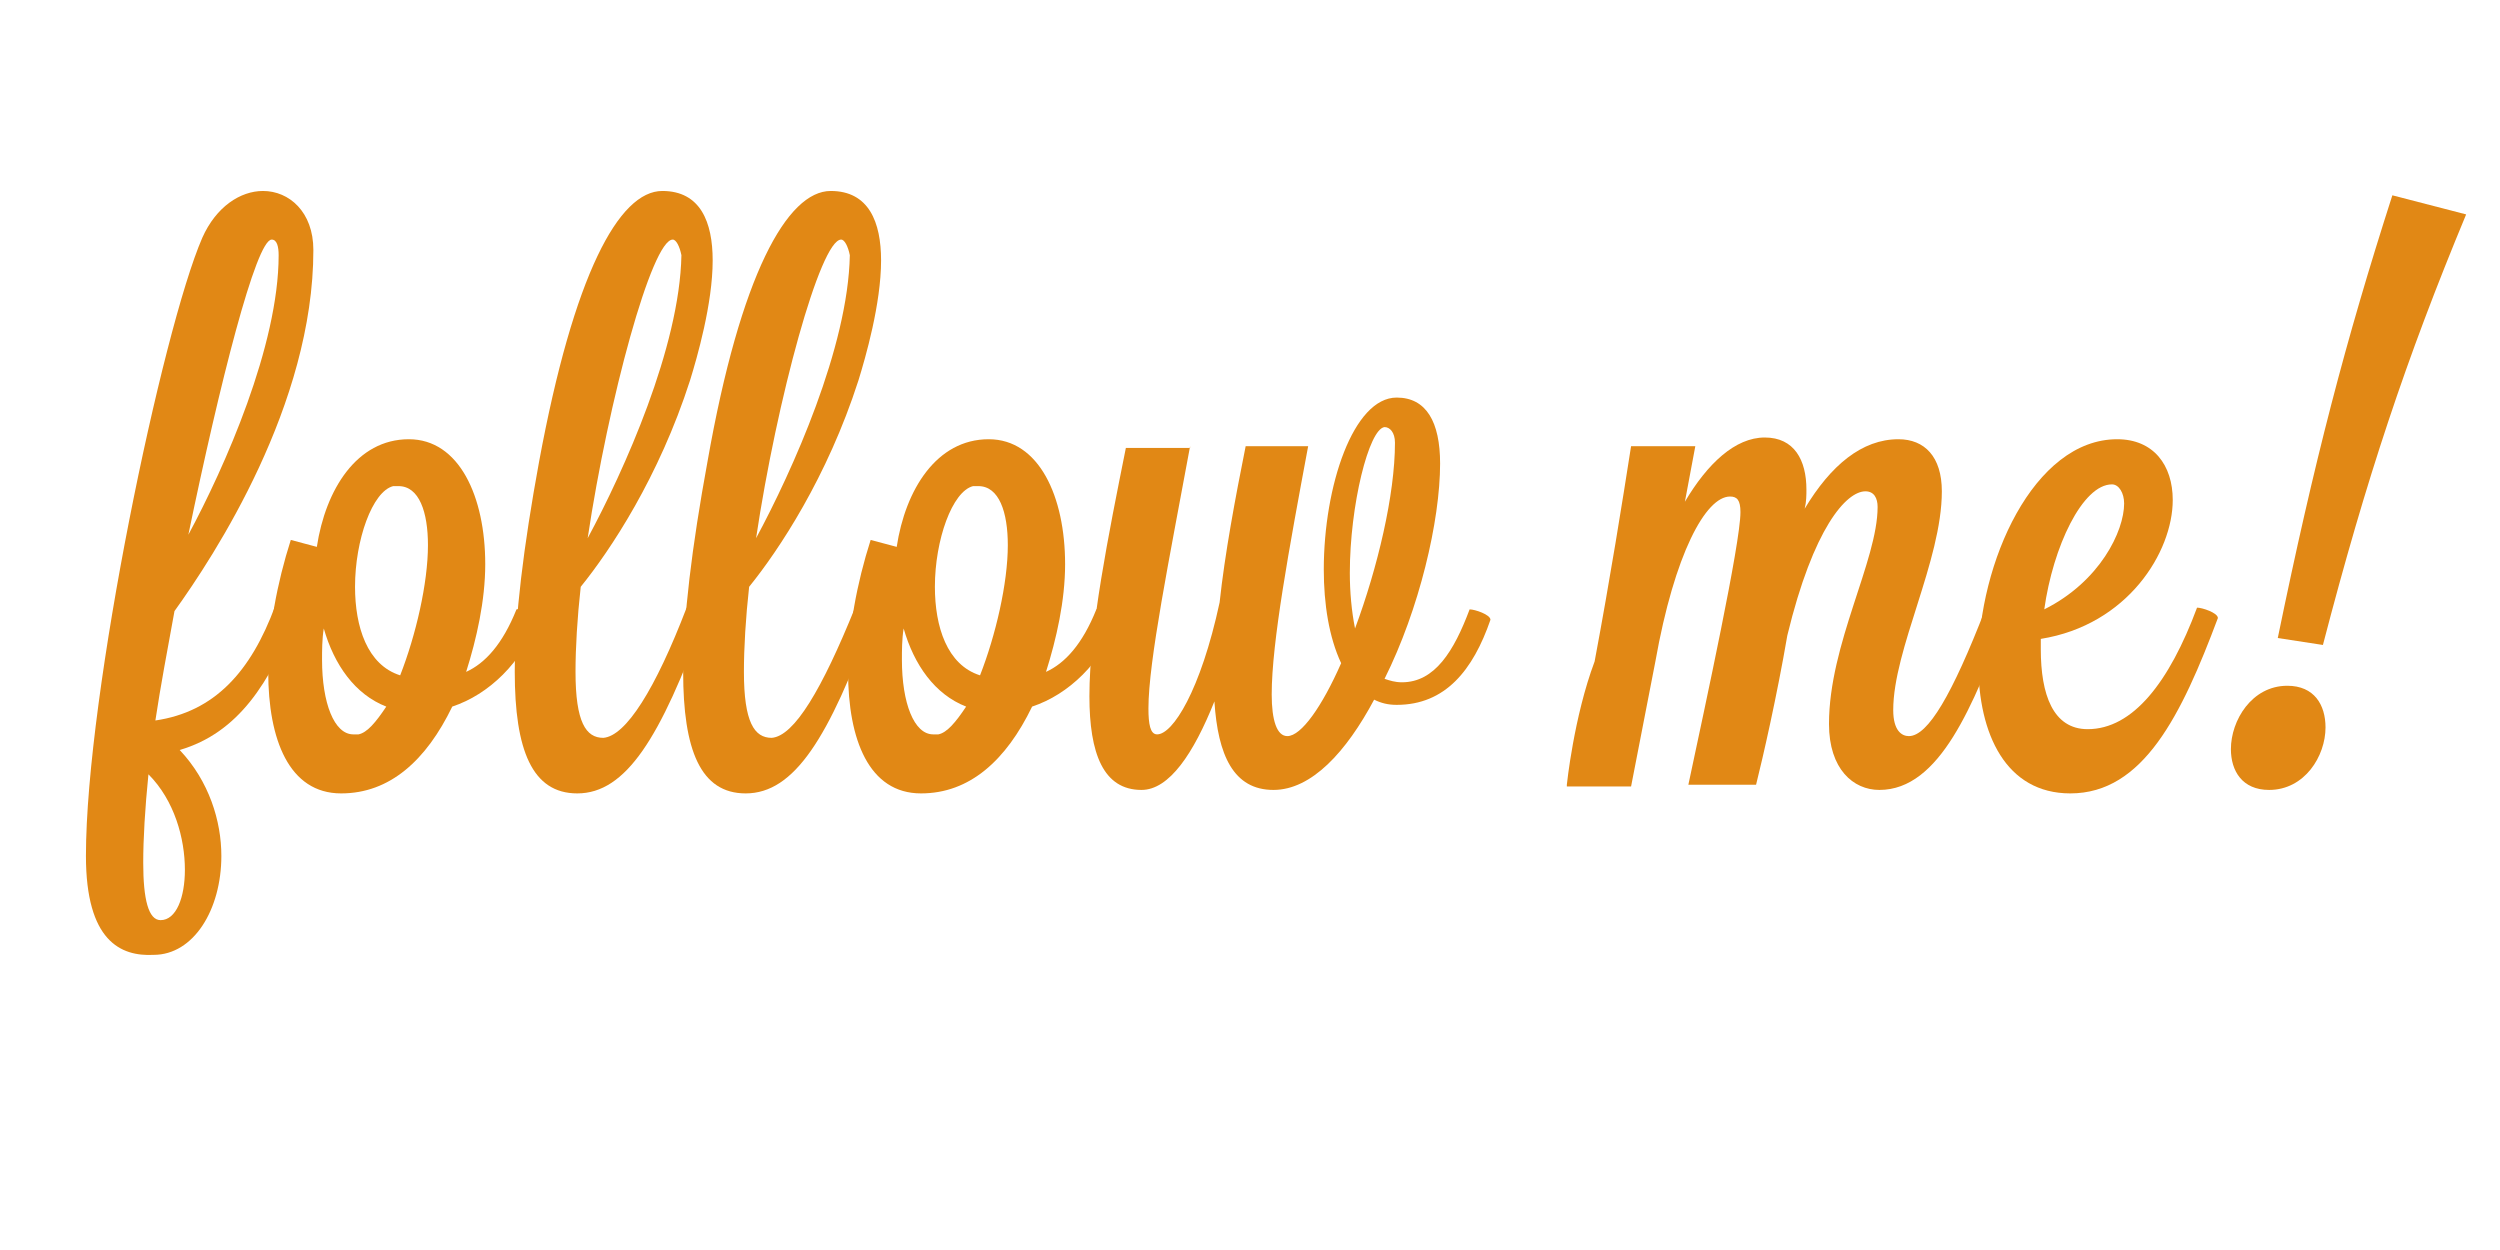
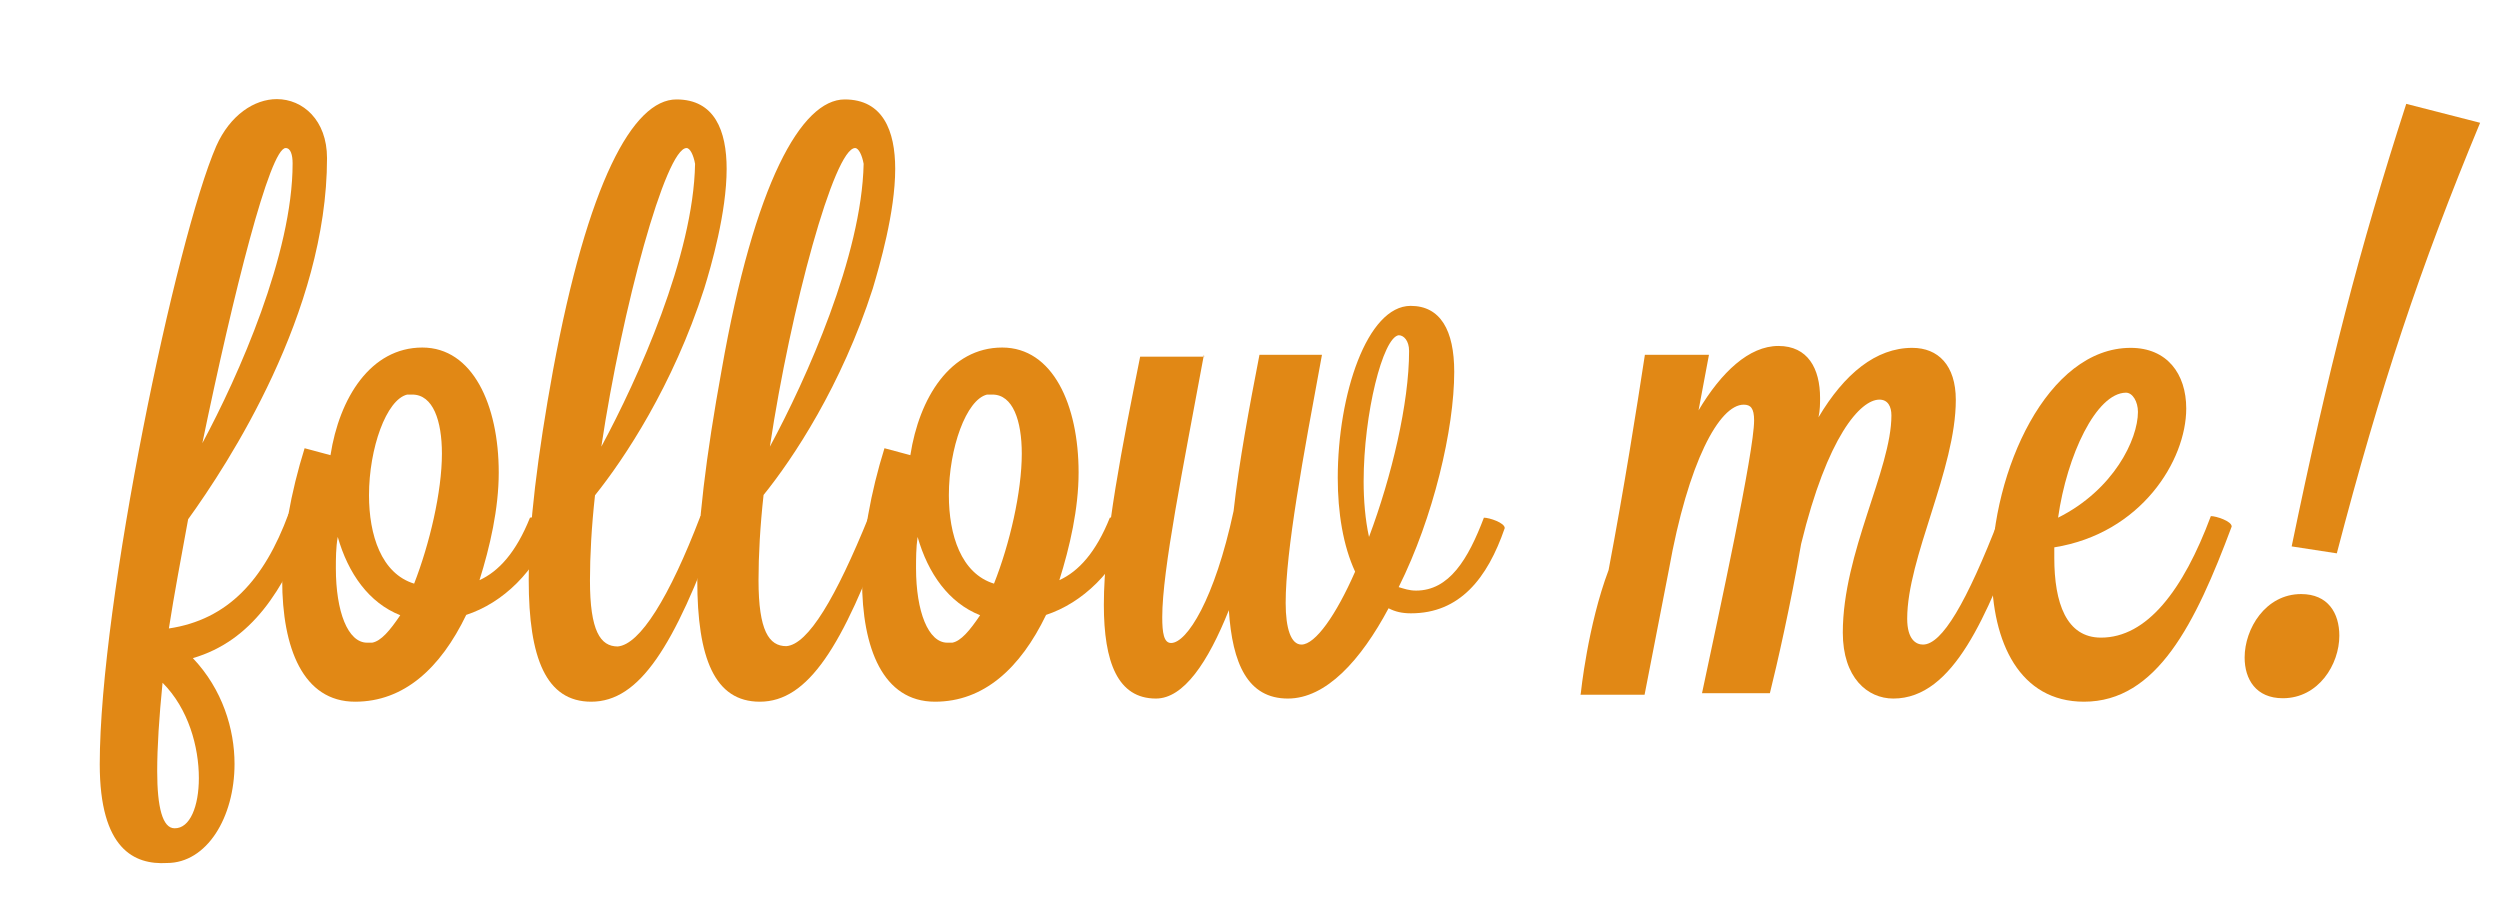
- <svg xmlns="http://www.w3.org/2000/svg" version="1.1" id="Layer_1" x="0px" y="0px" viewBox="0 0 288 144" style="enable-background:new 0 0 288 144;" xml:space="preserve">
-   <style type="text/css">
- 	.st0{fill:#E18815;}
- </style>
+ <svg xmlns="http://www.w3.org/2000/svg" version="1.1" id="Layer_1" x="0px" y="0px" viewBox="0 162 792 288" enable-background="new 0 162 792 288" xml:space="preserve">
  <g>
-     <path class="st0" d="M9.9,98.6C9.9,80,18.7,38,23.3,27.4c1.6-3.6,4.4-5.4,7-5.4c3,0,5.8,2.4,5.8,6.8c0,17.8-11.4,35.2-16,41.6   c-0.8,4.4-1.6,8.6-2.2,12.6c6.8-1,11-5.6,13.8-13.2c0.6,0,2.4,0.6,2.4,1.2c-3,7.6-6.6,13.4-13.4,15.4c3.4,3.6,4.8,8.2,4.8,12.2   c0,6.2-3.2,11.4-7.8,11.4C13.9,110.2,9.9,108.4,9.9,98.6z M21.3,100.2c0-3.6-1.2-8-4.2-11c-0.4,4-0.6,7.4-0.6,10.2   c0,4.2,0.6,6.6,2,6.6C20.3,106,21.3,103.4,21.3,100.2z M31.3,27.6c-1.8,0-6,16.6-9.6,34c4.2-7.8,10.4-21.8,10.4-32.2   C32.1,28.4,31.9,27.6,31.3,27.6z" />
-     <path class="st0" d="M62.1,71.2c-2,5.2-5.8,8.8-10,10.2c-3,6.2-7.2,10-12.8,10c-6,0-8.4-6.2-8.4-14c0-4.8,1-10.2,2.6-15.2l3,0.8   c1-6.6,4.6-12.4,10.6-12.4c5.8,0,8.8,6.6,8.8,14.4c0,4.2-1,8.6-2.2,12.4c2.2-1,4.2-3.2,5.8-7.2C60.3,70,62.1,70.6,62.1,71.2z    M44.5,81.4c-3.6-1.4-6-4.8-7.2-9c-0.2,1.2-0.2,2.6-0.2,3.6c0,5,1.4,8.6,3.6,8.6c0.2,0,0.4,0,0.6,0C42.3,84.4,43.3,83.2,44.5,81.4z    M40.9,67.6c0,4.6,1.4,9,5.2,10.2c1.8-4.6,3.2-10.6,3.2-15c0-3.8-1-6.8-3.4-6.8c-0.2,0-0.4,0-0.6,0C42.9,56.6,40.9,62.2,40.9,67.6z   " />
-     <path class="st0" d="M79.1,70c0.4,0,2,0.6,2,1.2l0,0c-5,13.8-9,20.2-14.6,20.2c-5.2,0-7.2-5-7.2-14c0-6.2,1-14.4,2.8-24.2   c4-21.6,9.2-31.2,14.2-31.2c4.4,0,5.8,3.6,5.8,8c0,5-1.8,11.2-2.6,13.8C75.9,55,70.3,63.4,66.9,67.6c-0.4,3.6-0.6,7-0.6,9.8   c0,5.8,1.2,7.6,3.2,7.6C72.1,84.8,75.5,79.4,79.1,70z M77.5,27.6c-2.4,0-7.4,18.4-9.8,34.4c4.2-7.8,10.6-22,10.8-32.6   C78.3,28.4,77.9,27.6,77.5,27.6z" />
-     <path class="st0" d="M98.5,70c0.4,0,2,0.6,2,1.2l0,0c-5,13.8-9,20.2-14.6,20.2c-5.2,0-7.2-5-7.2-14c0-6.2,1-14.4,2.8-24.2   C85.3,31.6,90.7,22,95.7,22c4.4,0,5.8,3.6,5.8,8c0,5-1.8,11.2-2.6,13.8C95.3,55,89.7,63.4,86.3,67.6c-0.4,3.6-0.6,7-0.6,9.8   c0,5.8,1.2,7.6,3.2,7.6C91.5,84.8,94.7,79.4,98.5,70z M96.9,27.6c-2.4,0-7.4,18.4-9.8,34.4c4.2-7.8,10.6-22,10.8-32.6   C97.7,28.4,97.3,27.6,96.9,27.6z" />
-     <path class="st0" d="M128.9,71.2c-2,5.2-5.8,8.8-10,10.2c-3,6.2-7.2,10-12.8,10c-6,0-8.4-6.2-8.4-14c0-4.8,1-10.2,2.6-15.2l3,0.8   c1-6.6,4.6-12.4,10.6-12.4c5.8,0,8.8,6.6,8.8,14.4c0,4.2-1,8.6-2.2,12.4c2.2-1,4.2-3.2,5.8-7.2C127.1,70,128.9,70.6,128.9,71.2z    M111.3,81.4c-3.6-1.4-6-4.8-7.2-9c-0.2,1.2-0.2,2.6-0.2,3.6c0,5,1.4,8.6,3.6,8.6c0.2,0,0.4,0,0.6,0   C109.1,84.4,110.1,83.2,111.3,81.4z M107.7,67.6c0,4.6,1.4,9,5.2,10.2c1.8-4.6,3.2-10.6,3.2-15c0-3.8-1-6.8-3.4-6.8   c-0.2,0-0.4,0-0.6,0C109.7,56.6,107.7,62.2,107.7,67.6z" />
-     <path class="st0" d="M137.1,51.4c-2.4,13-4.8,24.8-4.8,30.2c0,1.8,0.2,3,1,3c1.8,0,5-5,7.2-15.2c0.6-5.6,1.8-12,3-18h7.2   c-2.2,11.8-4.2,22.6-4.2,28.6c0,3,0.6,4.8,1.8,4.8c1.6,0,4-3.4,6.2-8.4c-1.4-3-2-6.8-2-10.8c0-9.6,3.4-19.8,8.4-19.8   c3.4,0,5,2.8,5,7.6c0,6.6-2.4,16.8-6.4,24.8c0.6,0.2,1.2,0.4,2,0.4c3.8,0,6-3.6,7.8-8.4c0.6,0,2.4,0.6,2.4,1.2   c-2,5.8-5.2,9.8-10.8,9.8c-1,0-1.8-0.2-2.6-0.6c-3.2,6-7.2,10.4-11.6,10.4c-4.6,0-6.4-4-6.8-10.2c-2.4,6-5.2,10.2-8.4,10.2   c-4.4,0-6-4.2-6-10.8c0-7.8,2.2-18.6,4.2-28.6h7.4V51.4z M155.5,66c0,2.2,0.2,4.4,0.6,6.4c2.6-7,4.6-15.4,4.6-21.4   c0-1.2-0.6-1.8-1.2-1.8C157.7,49.4,155.5,58.2,155.5,66z" />
-     <path class="st0" d="M180.5,90.4c0,0,0.8-7.8,3.2-14.2c1.8-9.6,3.2-18.4,4.2-24.8h7.4l-1.2,6.4c2.6-4.4,5.8-7.4,9.2-7.4   s4.8,2.6,4.8,6c0,0.6,0,1.4-0.2,2.2c3-5,6.6-8,10.8-8c3,0,5,2,5,6c0,8-5.6,18.2-5.6,25.2c0,2.4,1,3,1.8,3c2.2,0,5-4.8,8.8-14.6   c0.6,0,2.4,0.6,2.4,1.2c-3.8,9.8-7.6,19.6-14.6,19.6c-3,0-5.8-2.4-5.8-7.6c0-9.2,5.6-18.8,5.6-25c0-1-0.4-1.8-1.4-1.8   c-2.2,0-6,4.2-9,16.6c-1.2,7-2.8,14-3.6,17.2h-7.8c2-9.4,6-27.8,6-31.4c0-1.4-0.4-1.8-1.2-1.8c-2.8,0-6.4,6.6-8.6,19l-2.8,14.4   h-7.4V90.4z" />
-     <path class="st0" d="M253.1,70c0.6,0,2.4,0.6,2.4,1.2c-4.2,11.2-8.6,20.2-17,20.2c-7.4,0-10.6-6.8-10.6-15c0-11.6,6.4-25.8,16-25.8   c4.2,0,6.4,3,6.4,7c0,6-5.2,14.4-15.2,16c0,0.4,0,0.8,0,1.2c0,5.2,1.4,9.2,5.4,9.2C245.7,84,249.9,78.6,253.1,70z M235.5,70.2   c6.4-3.2,9.2-9,9.2-12.2c0-1.2-0.6-2.2-1.4-2.2C239.9,55.8,236.5,63,235.5,70.2z" />
+     <path fill="#E18815" d="M31.6,404.1c0-51.1,24.2-166.6,36.9-195.8c4.4-9.9,12.1-14.9,19.2-14.9c8.2,0,15.9,6.6,15.9,18.7   c0,48.9-31.3,96.8-44,114.4c-2.2,12.1-4.4,23.6-6.1,34.6c18.7-2.8,30.2-15.4,37.9-36.3c1.6,0,6.6,1.6,6.6,3.3   c-8.2,20.9-18.2,36.9-36.9,42.4c9.4,9.9,13.2,22.5,13.2,33.5c0,17-8.8,31.4-21.4,31.4C42.6,436,31.6,431.1,31.6,404.1z M63,408.5   c0-9.9-3.3-22-11.5-30.2c-1.1,11-1.7,20.4-1.7,28c0,11.5,1.7,18.1,5.5,18.1C60.2,424.5,63,417.4,63,408.5z M90.5,208.9   c-5,0-16.5,45.7-26.4,93.5c11.5-21.4,28.6-59.9,28.6-88.6C92.7,211.1,92.1,208.9,90.5,208.9z" />
+     <path fill="#E18815" d="M175.2,328.8c-5.5,14.3-15.9,24.2-27.5,28c-8.2,17-19.8,27.5-35.2,27.5c-16.5,0-23.1-17-23.1-38.5   c0-13.2,2.8-28,7.1-41.8l8.2,2.2c2.8-18.1,12.7-34.1,29.1-34.1c15.9,0,24.2,18.1,24.2,39.6c0,11.5-2.8,23.6-6.1,34.1   c6.1-2.8,11.6-8.8,16-19.8C170.2,325.5,175.2,327.1,175.2,328.8z M126.8,356.9c-9.9-3.9-16.5-13.2-19.8-24.8   c-0.6,3.3-0.6,7.1-0.6,9.9c0,13.8,3.8,23.6,9.9,23.6c0.6,0,1.1,0,1.6,0C120.7,365.1,123.5,361.8,126.8,356.9z M116.9,318.9   c0,12.6,3.9,24.8,14.3,28c4.9-12.6,8.8-29.1,8.8-41.2c0-10.4-2.8-18.7-9.4-18.7c-0.6,0-1.1,0-1.6,0   C122.4,288.6,116.9,304,116.9,318.9z" />
+     <path fill="#E18815" d="M221.9,325.5c1.1,0,5.5,1.6,5.5,3.3l0,0c-13.8,38-24.8,55.5-40.1,55.5c-14.3,0-19.8-13.8-19.8-38.5   c0-17,2.8-39.6,7.7-66.5c11-59.4,25.3-85.8,39.1-85.8c12.1,0,15.9,9.9,15.9,22c0,13.8-4.9,30.8-7.1,37.9   c-9.9,30.8-25.3,53.9-34.6,65.5c-1.1,9.9-1.6,19.2-1.6,27c0,16,3.3,20.9,8.8,20.9C202.7,366.2,212,351.4,221.9,325.5z M217.5,208.9   c-6.6,0-20.4,50.6-27,94.6c11.6-21.5,29.2-60.5,29.7-89.6C219.7,211.1,218.6,208.9,217.5,208.9z" />
+     <path fill="#E18815" d="M275.3,325.5c1.1,0,5.5,1.6,5.5,3.3l0,0c-13.8,38-24.8,55.5-40.1,55.5c-14.3,0-19.8-13.8-19.8-38.5   c0-17,2.8-39.6,7.7-66.5c10.4-59.4,25.3-85.8,39-85.8c12.1,0,16,9.9,16,22c0,13.8-5,30.8-7.1,37.9c-9.9,30.8-25.3,53.9-34.6,65.4   c-1.1,9.9-1.6,19.2-1.6,27c0,16,3.3,20.9,8.8,20.9C256,366.2,264.8,351.4,275.3,325.5z M270.9,208.9c-6.6,0-20.4,50.6-27,94.6   c11.6-21.5,29.1-60.5,29.7-89.6C273.1,211.1,272,208.9,270.9,208.9z" />
+     <path fill="#E18815" d="M358.9,328.8c-5.5,14.3-16,24.2-27.5,28c-8.2,17-19.8,27.5-35.2,27.5c-16.5,0-23.1-17-23.1-38.5   c0-13.2,2.8-28,7.1-41.8l8.2,2.2c2.8-18.1,12.6-34.1,29.1-34.1c16,0,24.2,18.1,24.2,39.6c0,11.5-2.8,23.6-6.1,34.1   c6.1-2.8,11.6-8.8,16-19.8C353.9,325.5,358.9,327.1,358.9,328.8z M310.5,356.9c-9.9-3.9-16.5-13.2-19.8-24.8   c-0.5,3.3-0.5,7.1-0.5,9.9c0,13.8,3.9,23.6,9.9,23.6c0.5,0,1.1,0,1.6,0C304.4,365.1,307.2,361.8,310.5,356.9z M300.6,318.9   c0,12.6,3.9,24.8,14.3,28c5-12.6,8.8-29.1,8.8-41.2c0-10.4-2.8-18.7-9.3-18.7c-0.6,0-1.1,0-1.7,0   C306.1,288.6,300.6,304,300.6,318.9z" />
+     <path fill="#E18815" d="M381.4,274.4c-6.6,35.8-13.2,68.2-13.2,83.1c0,5,0.5,8.2,2.8,8.2c5,0,13.8-13.8,19.8-41.8   c1.7-15.4,5-33,8.2-49.5h19.8c-6,32.4-11.5,62.1-11.5,78.6c0,8.2,1.7,13.2,5,13.2c4.4,0,11-9.4,17-23.1c-3.8-8.2-5.5-18.7-5.5-29.7   c0-26.4,9.3-54.5,23.1-54.5c9.4,0,13.8,7.7,13.8,20.9c0,18.1-6.6,46.2-17.6,68.2c1.7,0.5,3.3,1.1,5.5,1.1   c10.5,0,16.5-9.9,21.5-23.1c1.7,0,6.6,1.6,6.6,3.3c-5.5,16-14.3,27-29.7,27c-2.8,0-5-0.5-7.1-1.6c-8.8,16.5-19.8,28.6-31.9,28.6   c-12.7,0-17.6-11-18.7-28c-6.6,16.5-14.3,28-23.1,28c-12.1,0-16.5-11.5-16.5-29.7c0-21.5,6-51.1,11.5-78.6h20.3L381.4,274.4   L381.4,274.4z M432,314.5c0,6,0.5,12.1,1.7,17.6c7.2-19.2,12.7-42.4,12.7-58.9c0-3.3-1.7-5-3.3-5C438.1,268.9,432,293,432,314.5z" />
+     <path fill="#E18815" d="M500.8,381.6c0,0,2.2-21.5,8.8-39c5-26.4,8.8-50.6,11.5-68.2h20.3l-3.3,17.6c7.2-12.1,16-20.4,25.3-20.4   s13.2,7.1,13.2,16.5c0,1.6,0,3.9-0.5,6.1c8.2-13.8,18.2-22,29.7-22c8.2,0,13.8,5.5,13.8,16.5c0,22-15.4,50-15.4,69.3   c0,6.6,2.8,8.2,5,8.2c6,0,13.8-13.2,24.2-40.1c1.7,0,6.6,1.6,6.6,3.3c-10.5,27-20.9,53.9-40.2,53.9c-8.2,0-16-6.6-16-20.9   c0-25.3,15.4-51.7,15.4-68.8c0-2.8-1.1-5-3.8-5c-6,0-16.5,11.6-24.8,45.7c-3.3,19.2-7.7,38.5-9.9,47.3h-21.5   c5.5-25.9,16.5-76.5,16.5-86.4c0-3.9-1.1-5-3.3-5c-7.7,0-17.6,18.1-23.7,52.3l-7.7,39.6h-20.3L500.8,381.6L500.8,381.6z" />
+     <path fill="#E18815" d="M700.4,325.5c1.7,0,6.6,1.6,6.6,3.3c-11.5,30.8-23.7,55.5-46.8,55.5c-20.3,0-29.2-18.7-29.2-41.2   c0-31.9,17.6-70.9,44-70.9c11.5,0,17.6,8.2,17.6,19.2c0,16.5-14.3,39.6-41.8,44c0,1.1,0,2.2,0,3.3c0,14.3,3.8,25.3,14.8,25.3   C680.1,364,691.6,349.1,700.4,325.5z M652,326c17.6-8.8,25.3-24.8,25.3-33.5c0-3.3-1.7-6.1-3.8-6.1   C664.1,286.5,654.8,306.2,652,326z" />
  </g>
  <g>
-     <path class="st0" d="M257,86.3c0-3.3,2.4-7.3,6.5-7.3c3.1,0,4.4,2.2,4.4,4.8c0,3.3-2.4,7.2-6.5,7.2C258.3,91,257,88.8,257,86.3z    M284.1,24.7c-6.9,16.6-11.5,30.4-16.5,49.6l-5.2-0.8c4.2-20.4,7.8-34.2,13.2-51L284.1,24.7z" />
+     <path fill="#E18815" d="M711.1,370.3c0-9.1,6.6-20.1,17.9-20.1c8.5,0,12.1,6,12.1,13.2c0,9.1-6.6,19.8-17.9,19.8   C714.7,383.2,711.1,377.2,711.1,370.3z M785.7,200.9c-19,45.7-31.6,83.6-45.4,136.4l-14.3-2.2c11.6-56.1,21.4-94.1,36.3-140.2   L785.7,200.9z" />
  </g>
</svg>
